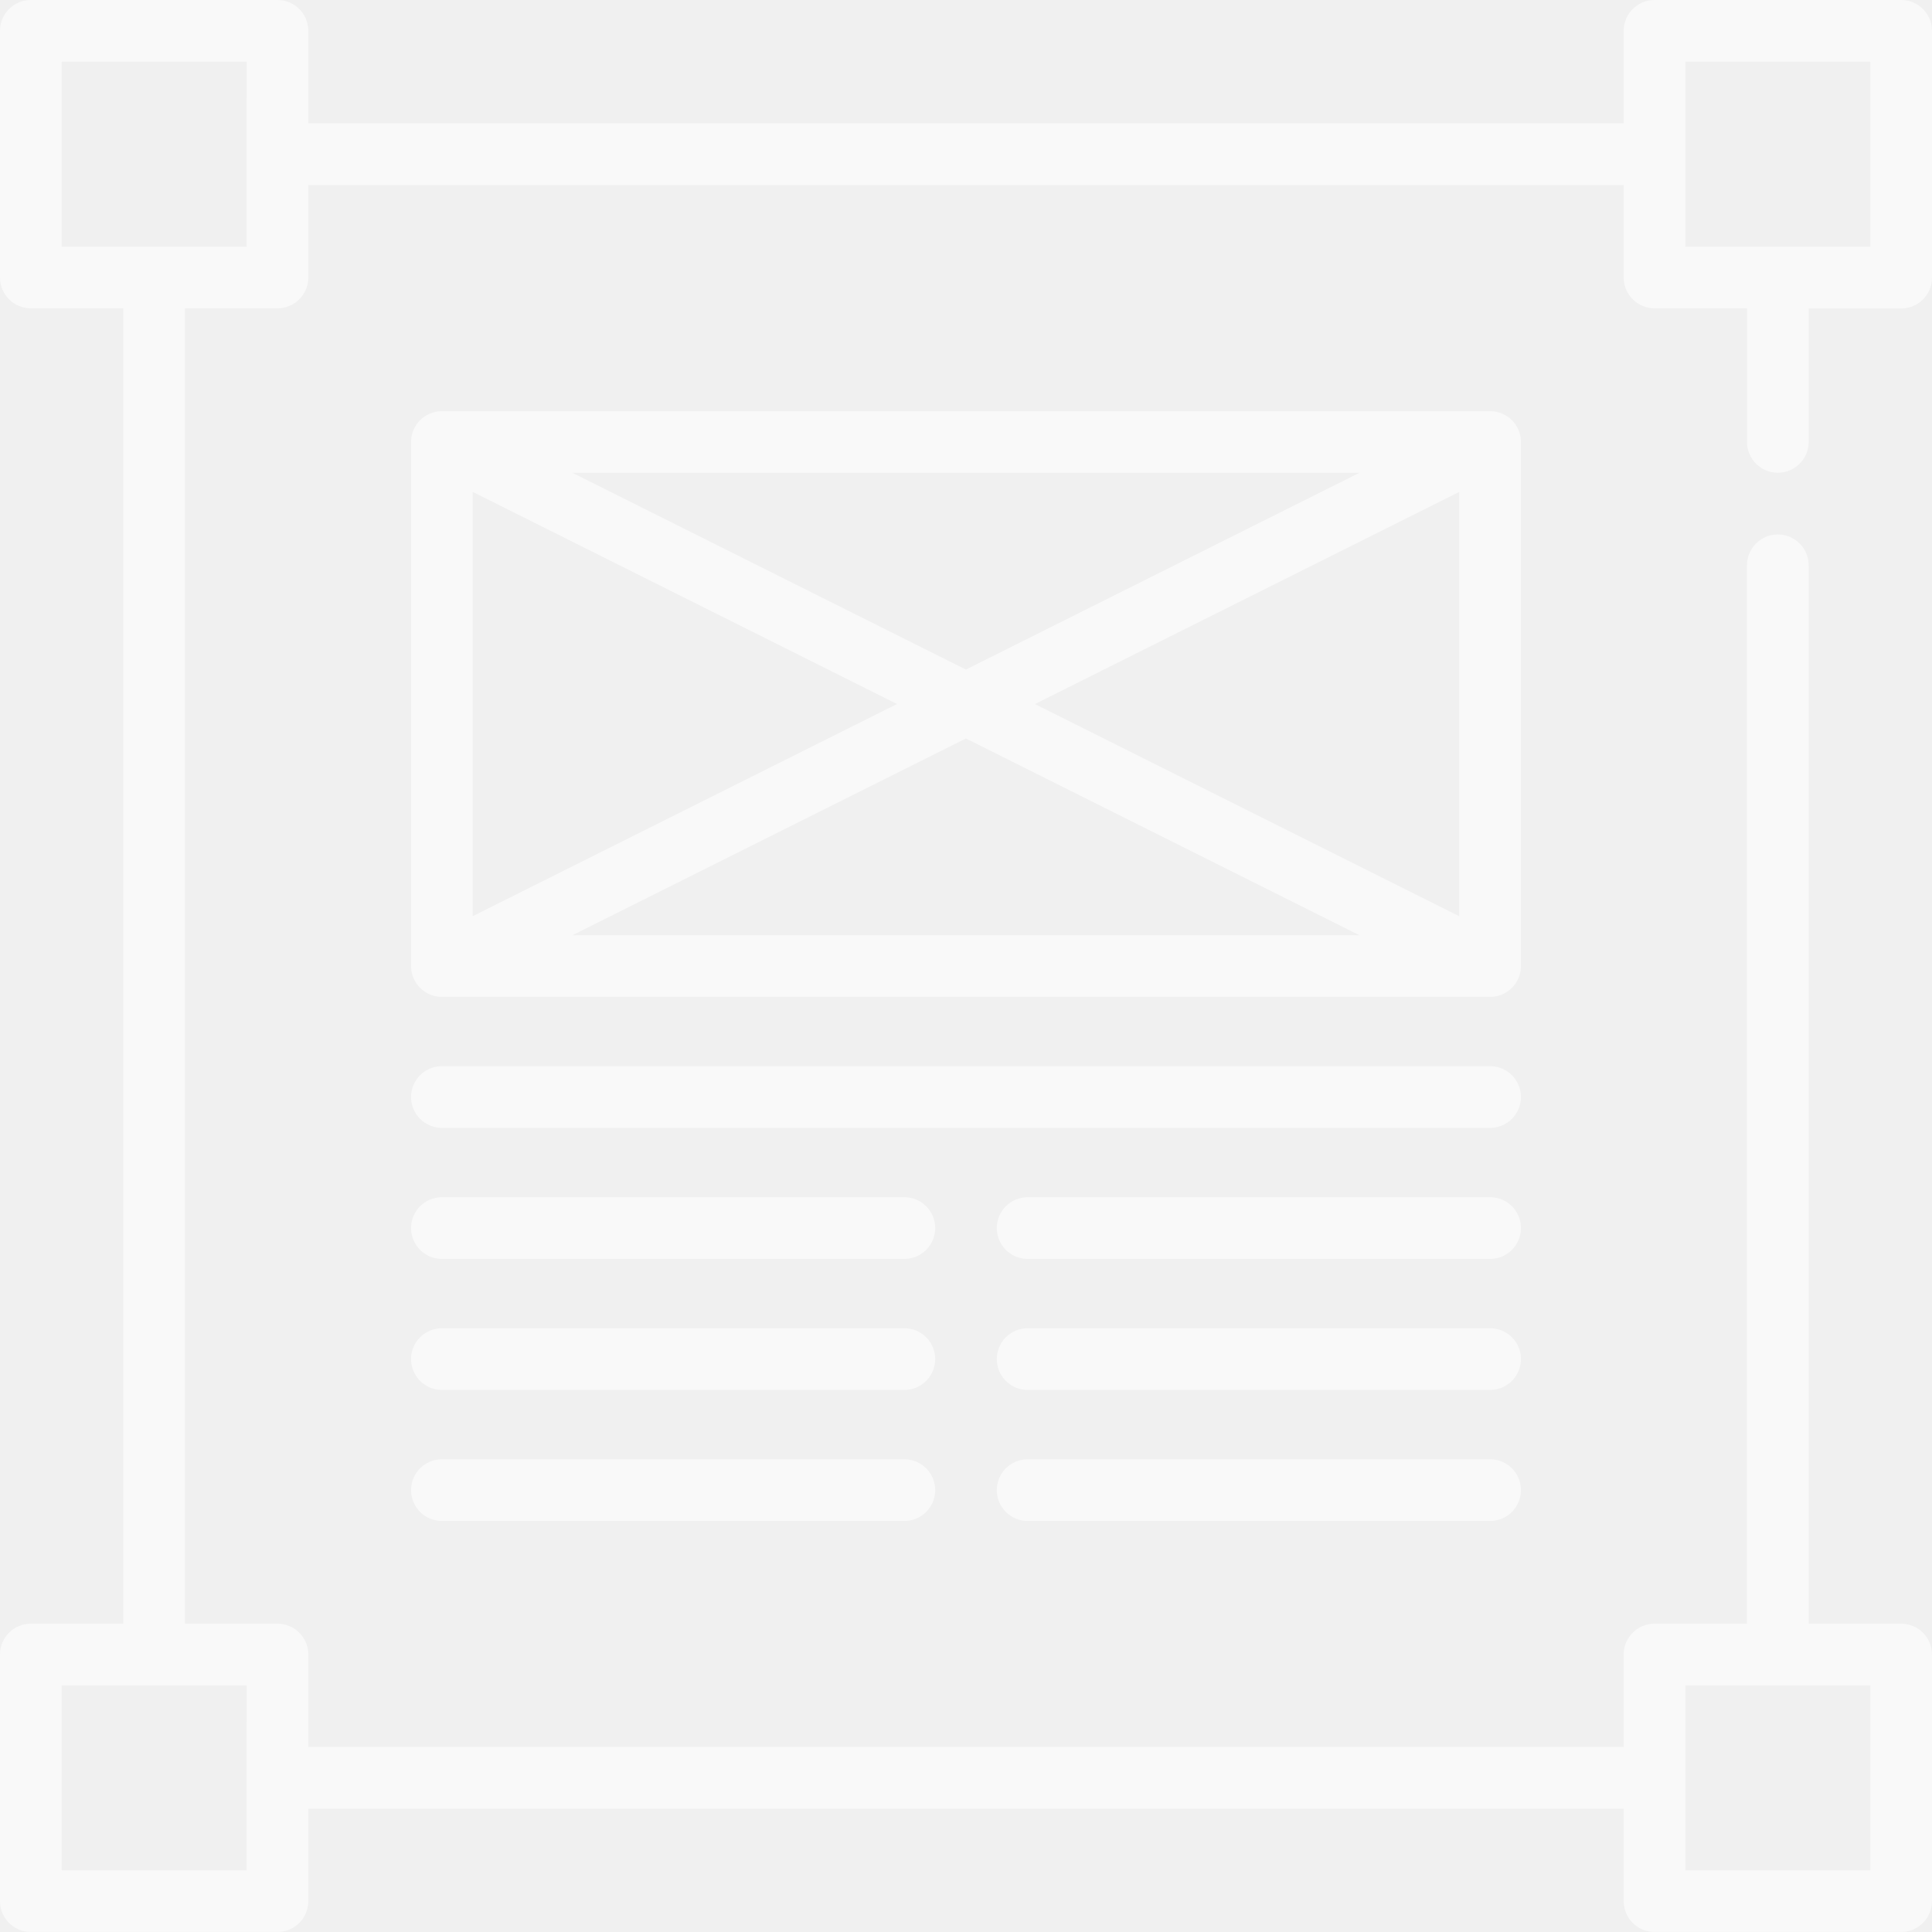
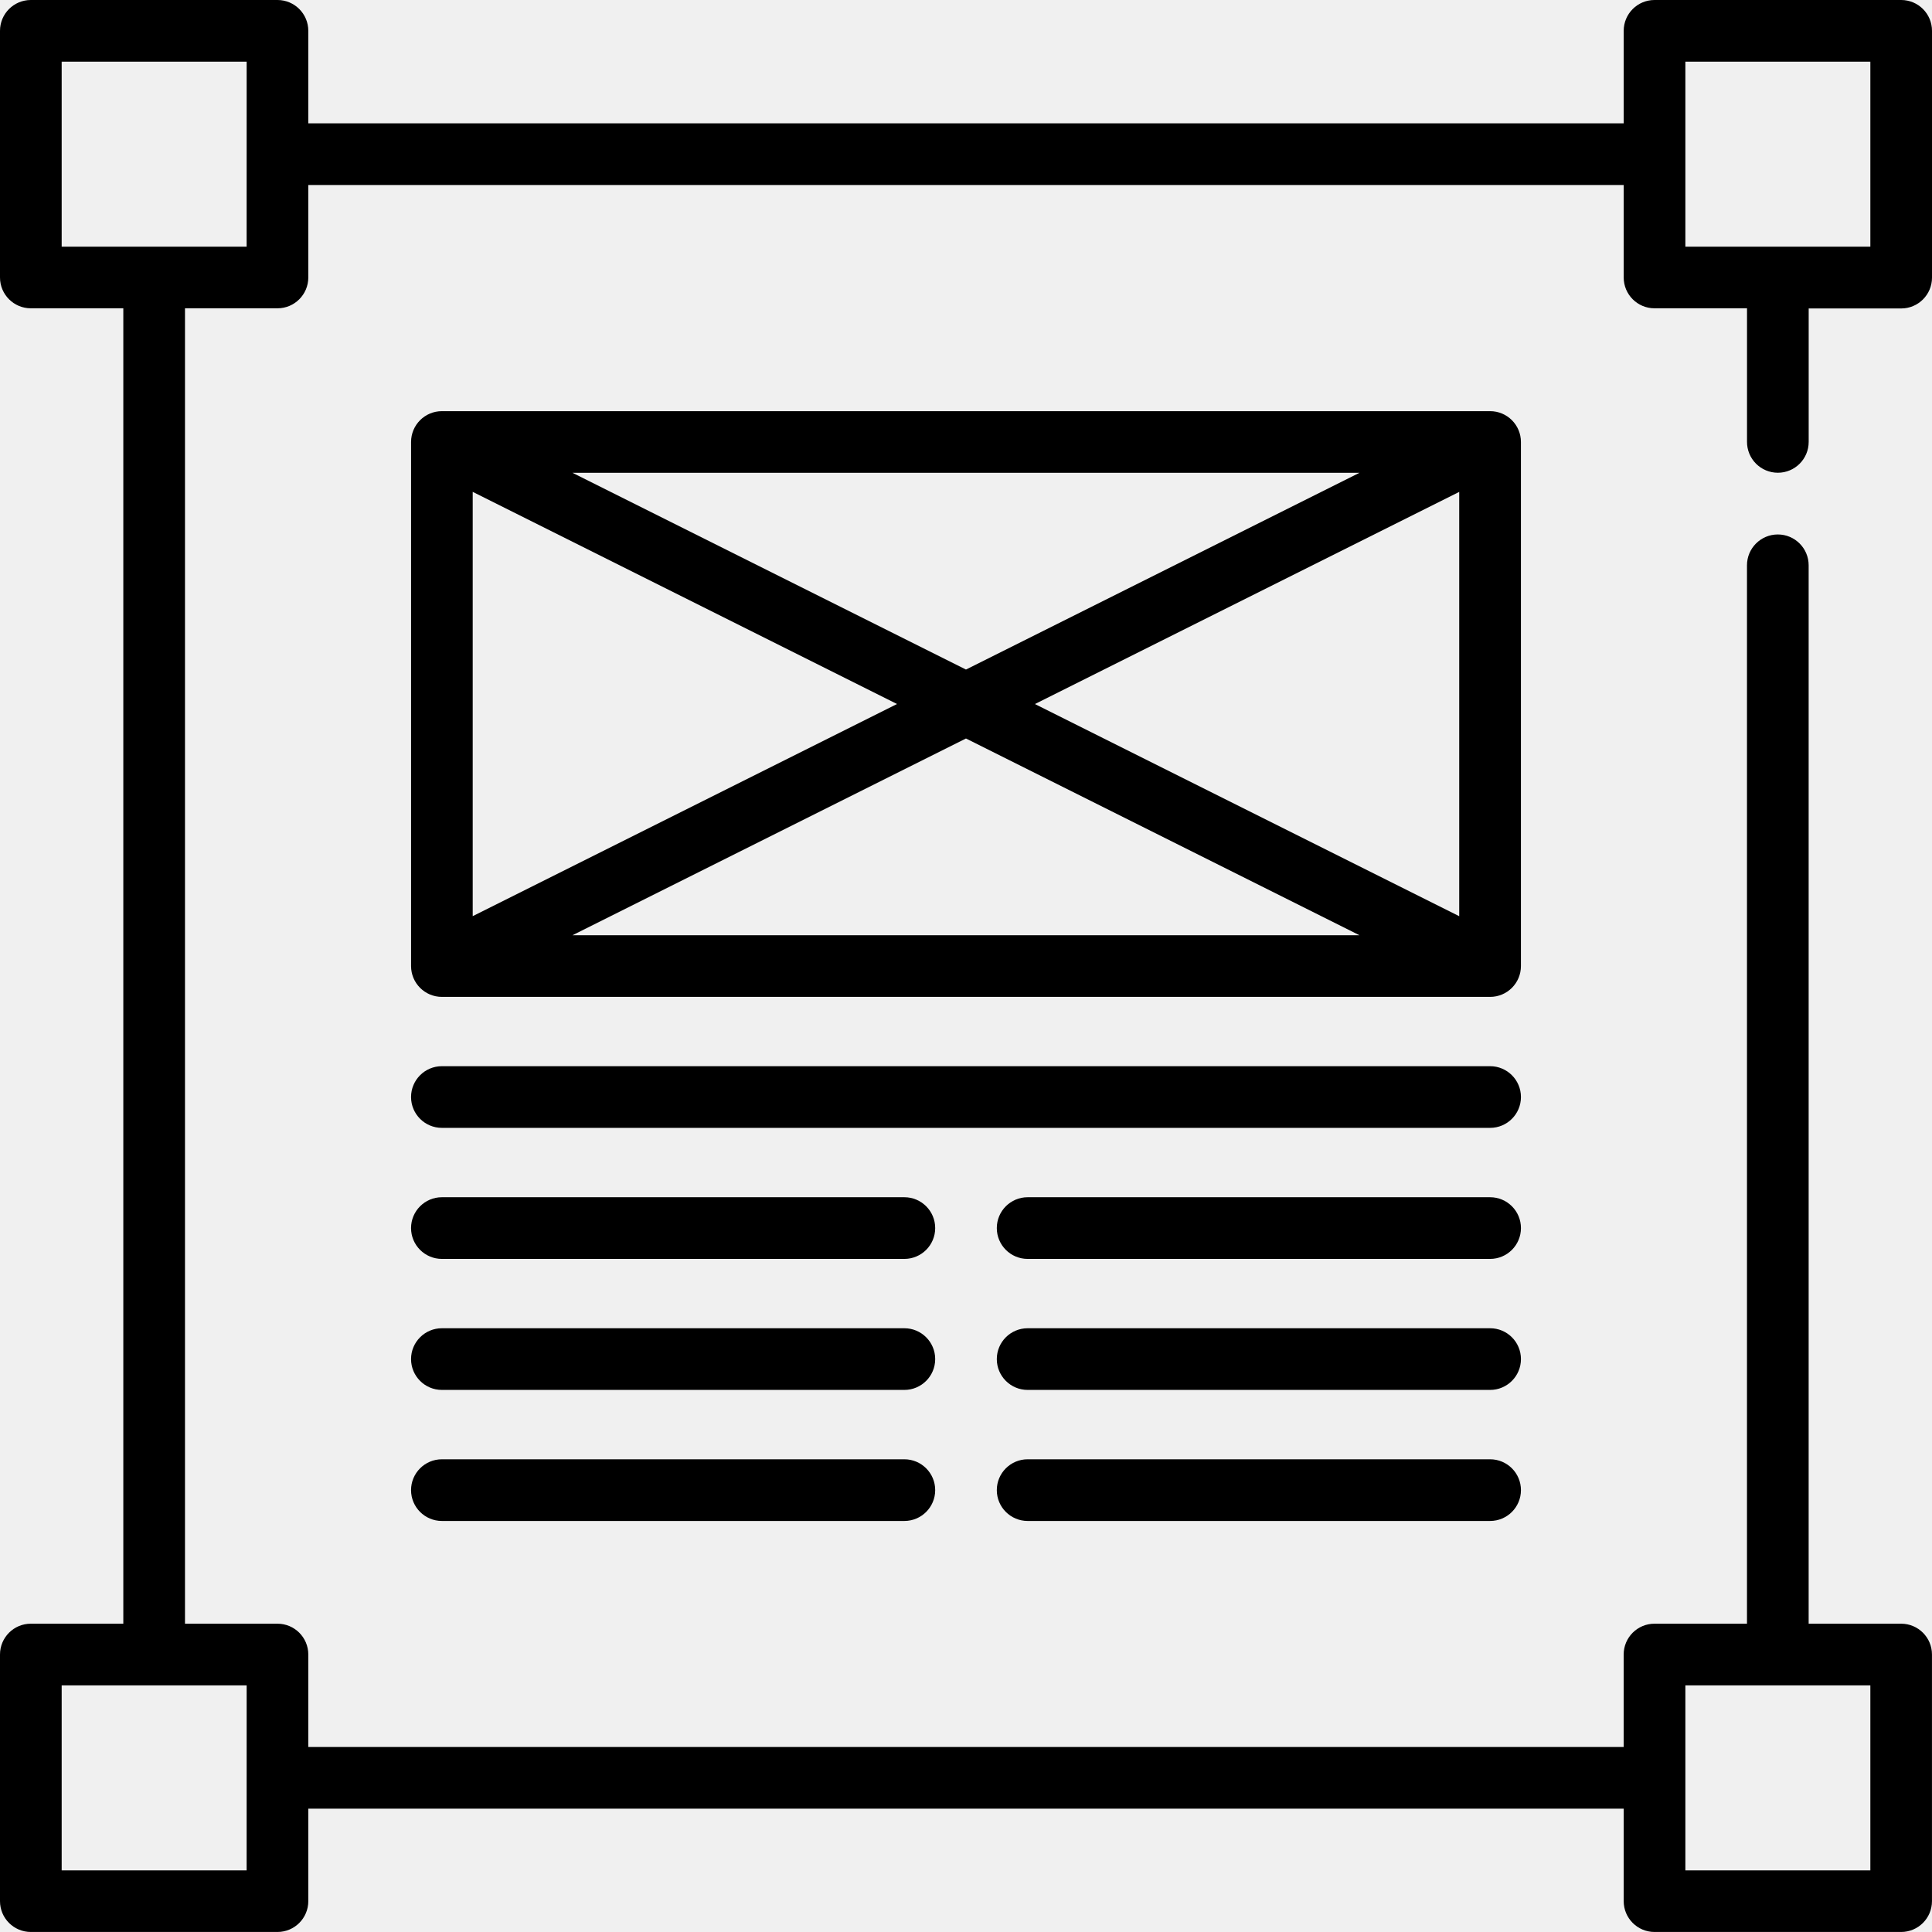
<svg xmlns="http://www.w3.org/2000/svg" width="62.246" height="62.246" viewBox="0 0 62.246 62.246">
-   <g id="https:_www.flaticon.com_free-icon_design_115806_term_web_20design_page_1_position_48" data-name="https://www.flaticon.com/free-icon/design_115806#term=web%20design&amp;page=1&amp;position=48" opacity="0.6">
-     <path id="Path_2" data-name="Path 2" d="M57.28,15.231a.993.993,0,0,0,.993-.993v-4.3h2.98a.993.993,0,0,0,.993-.993V.993A.993.993,0,0,0,61.253,0H53.306a.993.993,0,0,0-.993.993v2.98H9.933V.993A.993.993,0,0,0,8.94,0H.993A.993.993,0,0,0,0,.993V8.94a.993.993,0,0,0,.993.993h2.98v42.38H.993A.993.993,0,0,0,0,53.306v7.946a.993.993,0,0,0,.993.993H8.94a.993.993,0,0,0,.993-.993v-2.98h42.38v2.98a.993.993,0,0,0,.993.993h7.946a.993.993,0,0,0,.993-.993V53.306a.993.993,0,0,0-.993-.993h-2.98v-34.1a.993.993,0,0,0-1.987,0v34.1h-2.98a.993.993,0,0,0-.993.993v2.98H9.933v-2.98a.993.993,0,0,0-.993-.993H5.96V9.933H8.94a.993.993,0,0,0,.993-.993V5.96h42.38V8.94a.993.993,0,0,0,.993.993h2.98v4.3A.993.993,0,0,0,57.28,15.231ZM54.3,54.3h5.96v5.96H54.3ZM7.946,60.26H1.987V54.3h5.96Zm0-52.313H1.987V1.987h5.96ZM54.3,1.987h5.96v5.96H54.3Z" fill="#fff" />
-     <path id="Path_3" data-name="Path 3" d="M135.758,101a.993.993,0,0,0-.993-.993H100.993A.993.993,0,0,0,100,101v16.885a.993.993,0,0,0,.993.993h33.772a.993.993,0,0,0,.993-.993Zm-33.772,1.607,13.671,6.835-13.671,6.835Zm3.214-.614h25.356l-12.678,6.339Zm12.678,8.56,12.678,6.339H105.2Zm2.221-1.11,13.671-6.835v13.671Z" transform="translate(-86.756 -86.76)" fill="#fff" />
-     <path id="Path_4" data-name="Path 4" d="M115.893,355h-14.9a.993.993,0,0,0,0,1.987h14.9a.993.993,0,1,0,0-1.987Z" transform="translate(-86.756 -307.984)" fill="#fff" />
-     <path id="Path_5" data-name="Path 5" d="M258.393,355h-14.9a.993.993,0,1,0,0,1.987h14.9a.993.993,0,0,0,0-1.987Z" transform="translate(-210.384 -307.984)" fill="#fff" />
-     <path id="Path_6" data-name="Path 6" d="M115.893,323.125h-14.9a.993.993,0,0,0,0,1.987h14.9a.993.993,0,1,0,0-1.987Z" transform="translate(-86.756 -280.331)" fill="#fff" />
-     <path id="Path_7" data-name="Path 7" d="M258.393,323.125h-14.9a.993.993,0,1,0,0,1.987h14.9a.993.993,0,0,0,0-1.987Z" transform="translate(-210.384 -280.331)" fill="#fff" />
-     <path id="Path_8" data-name="Path 8" d="M115.893,291.25h-14.9a.993.993,0,0,0,0,1.987h14.9a.993.993,0,1,0,0-1.987Z" transform="translate(-86.756 -252.677)" fill="#fff" />
-     <path id="Path_9" data-name="Path 9" d="M258.393,291.25h-14.9a.993.993,0,1,0,0,1.987h14.9a.993.993,0,0,0,0-1.987Z" transform="translate(-210.384 -252.677)" fill="#fff" />
-     <path id="Path_10" data-name="Path 10" d="M134.765,259.374H100.993a.993.993,0,0,0,0,1.987h33.772a.993.993,0,0,0,0-1.987Z" transform="translate(-86.756 -225.023)" fill="#fff" />
+   <g id="https:_www.flaticon.com_free-icon_design_115806_term_web_20design_page_1_position_48" data-name="https://www.flaticon.com/free-icon/design_115806#term=web%20design&amp;page=1&amp;position=48">
+     <path id="Path_2" data-name="Path 2" d="M57.28,15.231a.993.993,0,0,0,.993-.993v-4.3h2.98a.993.993,0,0,0,.993-.993V.993A.993.993,0,0,0,61.253,0H53.306a.993.993,0,0,0-.993.993v2.98H9.933V.993A.993.993,0,0,0,8.94,0H.993A.993.993,0,0,0,0,.993V8.94a.993.993,0,0,0,.993.993h2.98v42.38H.993A.993.993,0,0,0,0,53.306v7.946a.993.993,0,0,0,.993.993H8.94a.993.993,0,0,0,.993-.993v-2.98h42.38v2.98a.993.993,0,0,0,.993.993h7.946a.993.993,0,0,0,.993-.993V53.306a.993.993,0,0,0-.993-.993h-2.98v-34.1a.993.993,0,0,0-1.987,0v34.1h-2.98a.993.993,0,0,0-.993.993v2.98H9.933v-2.98a.993.993,0,0,0-.993-.993H5.96V9.933H8.94a.993.993,0,0,0,.993-.993V5.96h42.38V8.94a.993.993,0,0,0,.993.993h2.98v4.3A.993.993,0,0,0,57.28,15.231ZM54.3,54.3h5.96v5.96H54.3ZM7.946,60.26H1.987V54.3h5.96Zm0-52.313H1.987V1.987h5.96ZM54.3,1.987h5.96v5.96H54.3Z" fill="#000" />
+     <path id="Path_3" data-name="Path 3" d="M135.758,101a.993.993,0,0,0-.993-.993H100.993A.993.993,0,0,0,100,101v16.885a.993.993,0,0,0,.993.993h33.772a.993.993,0,0,0,.993-.993Zm-33.772,1.607,13.671,6.835-13.671,6.835Zm3.214-.614h25.356l-12.678,6.339Zm12.678,8.56,12.678,6.339H105.2Zm2.221-1.11,13.671-6.835v13.671Z" transform="translate(-86.756 -86.76)" fill="#000" />
+     <path id="Path_4" data-name="Path 4" d="M115.893,355h-14.9a.993.993,0,0,0,0,1.987h14.9a.993.993,0,1,0,0-1.987Z" transform="translate(-86.756 -307.984)" fill="#000" />
+     <path id="Path_5" data-name="Path 5" d="M258.393,355h-14.9a.993.993,0,1,0,0,1.987h14.9a.993.993,0,0,0,0-1.987Z" transform="translate(-210.384 -307.984)" fill="#000" />
+     <path id="Path_6" data-name="Path 6" d="M115.893,323.125h-14.9a.993.993,0,0,0,0,1.987h14.9a.993.993,0,1,0,0-1.987Z" transform="translate(-86.756 -280.331)" fill="#000" />
+     <path id="Path_7" data-name="Path 7" d="M258.393,323.125h-14.9a.993.993,0,1,0,0,1.987h14.9a.993.993,0,0,0,0-1.987Z" transform="translate(-210.384 -280.331)" fill="#000" />
+     <path id="Path_8" data-name="Path 8" d="M115.893,291.25h-14.9a.993.993,0,0,0,0,1.987h14.9a.993.993,0,1,0,0-1.987Z" transform="translate(-86.756 -252.677)" fill="#000" />
+     <path id="Path_9" data-name="Path 9" d="M258.393,291.25h-14.9a.993.993,0,1,0,0,1.987h14.9a.993.993,0,0,0,0-1.987Z" transform="translate(-210.384 -252.677)" fill="#000" />
+     <path id="Path_10" data-name="Path 10" d="M134.765,259.374H100.993a.993.993,0,0,0,0,1.987h33.772a.993.993,0,0,0,0-1.987Z" transform="translate(-86.756 -225.023)" fill="#000" />
  </g>
</svg>
